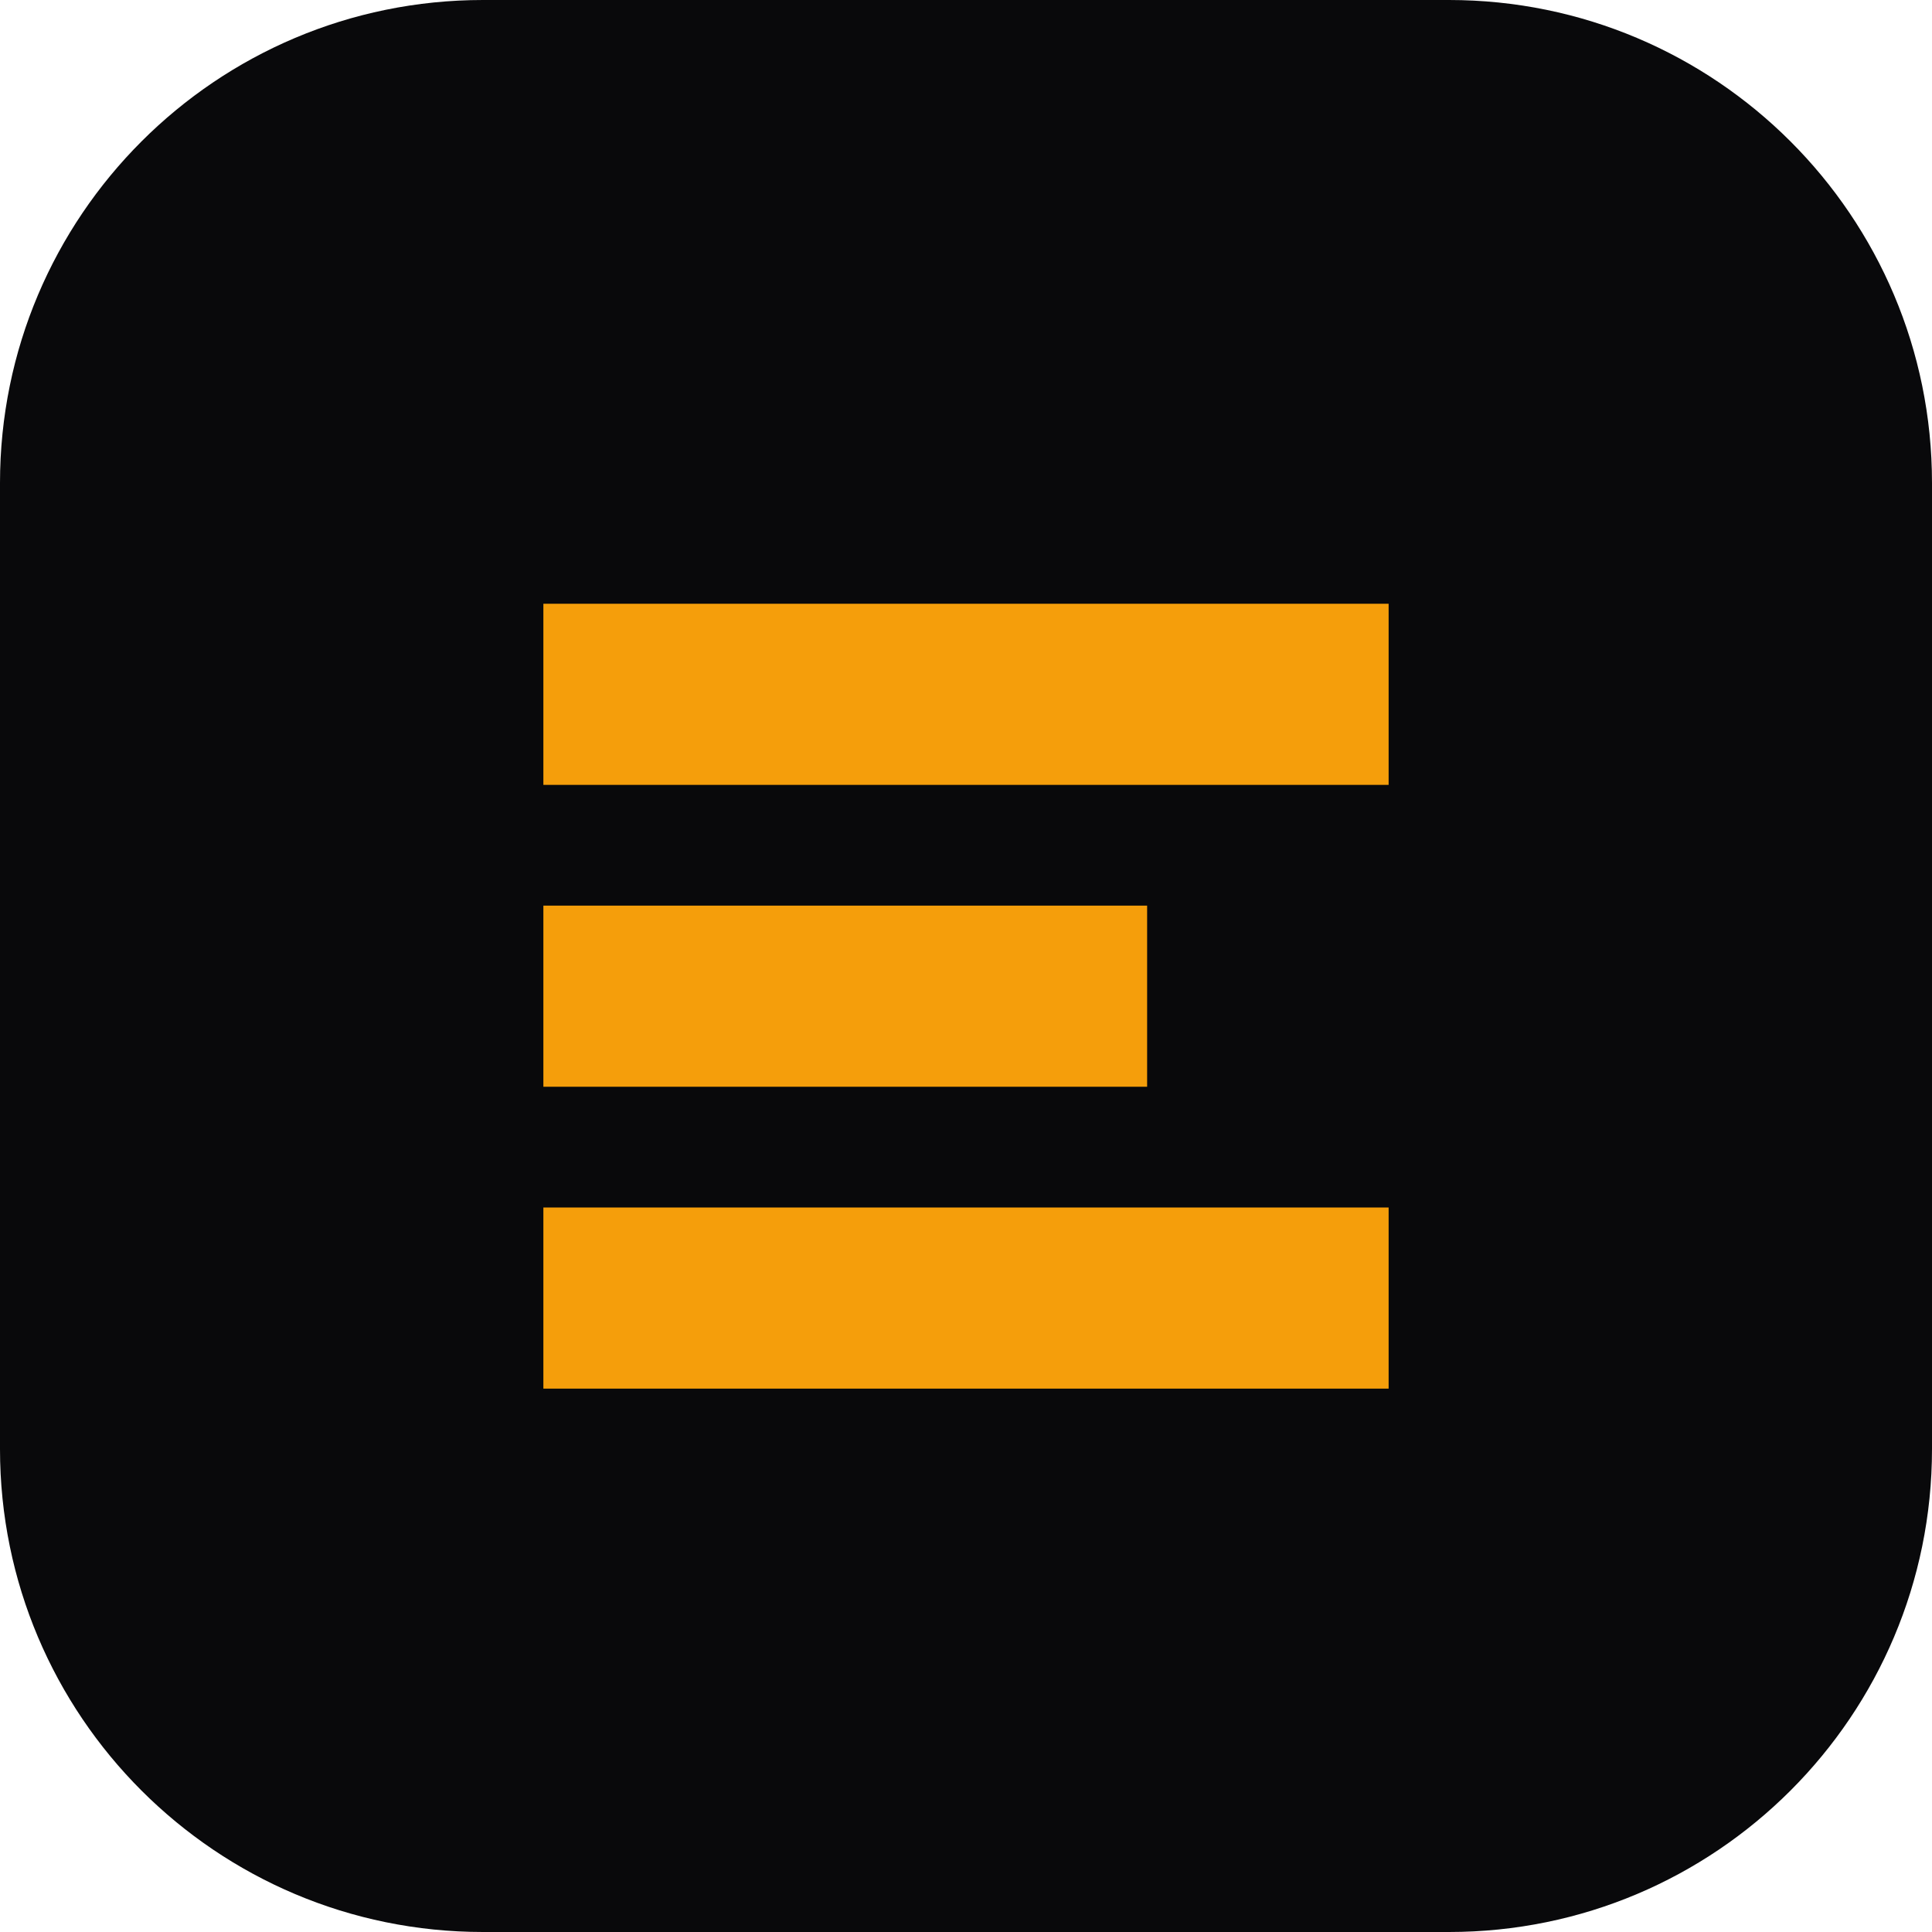
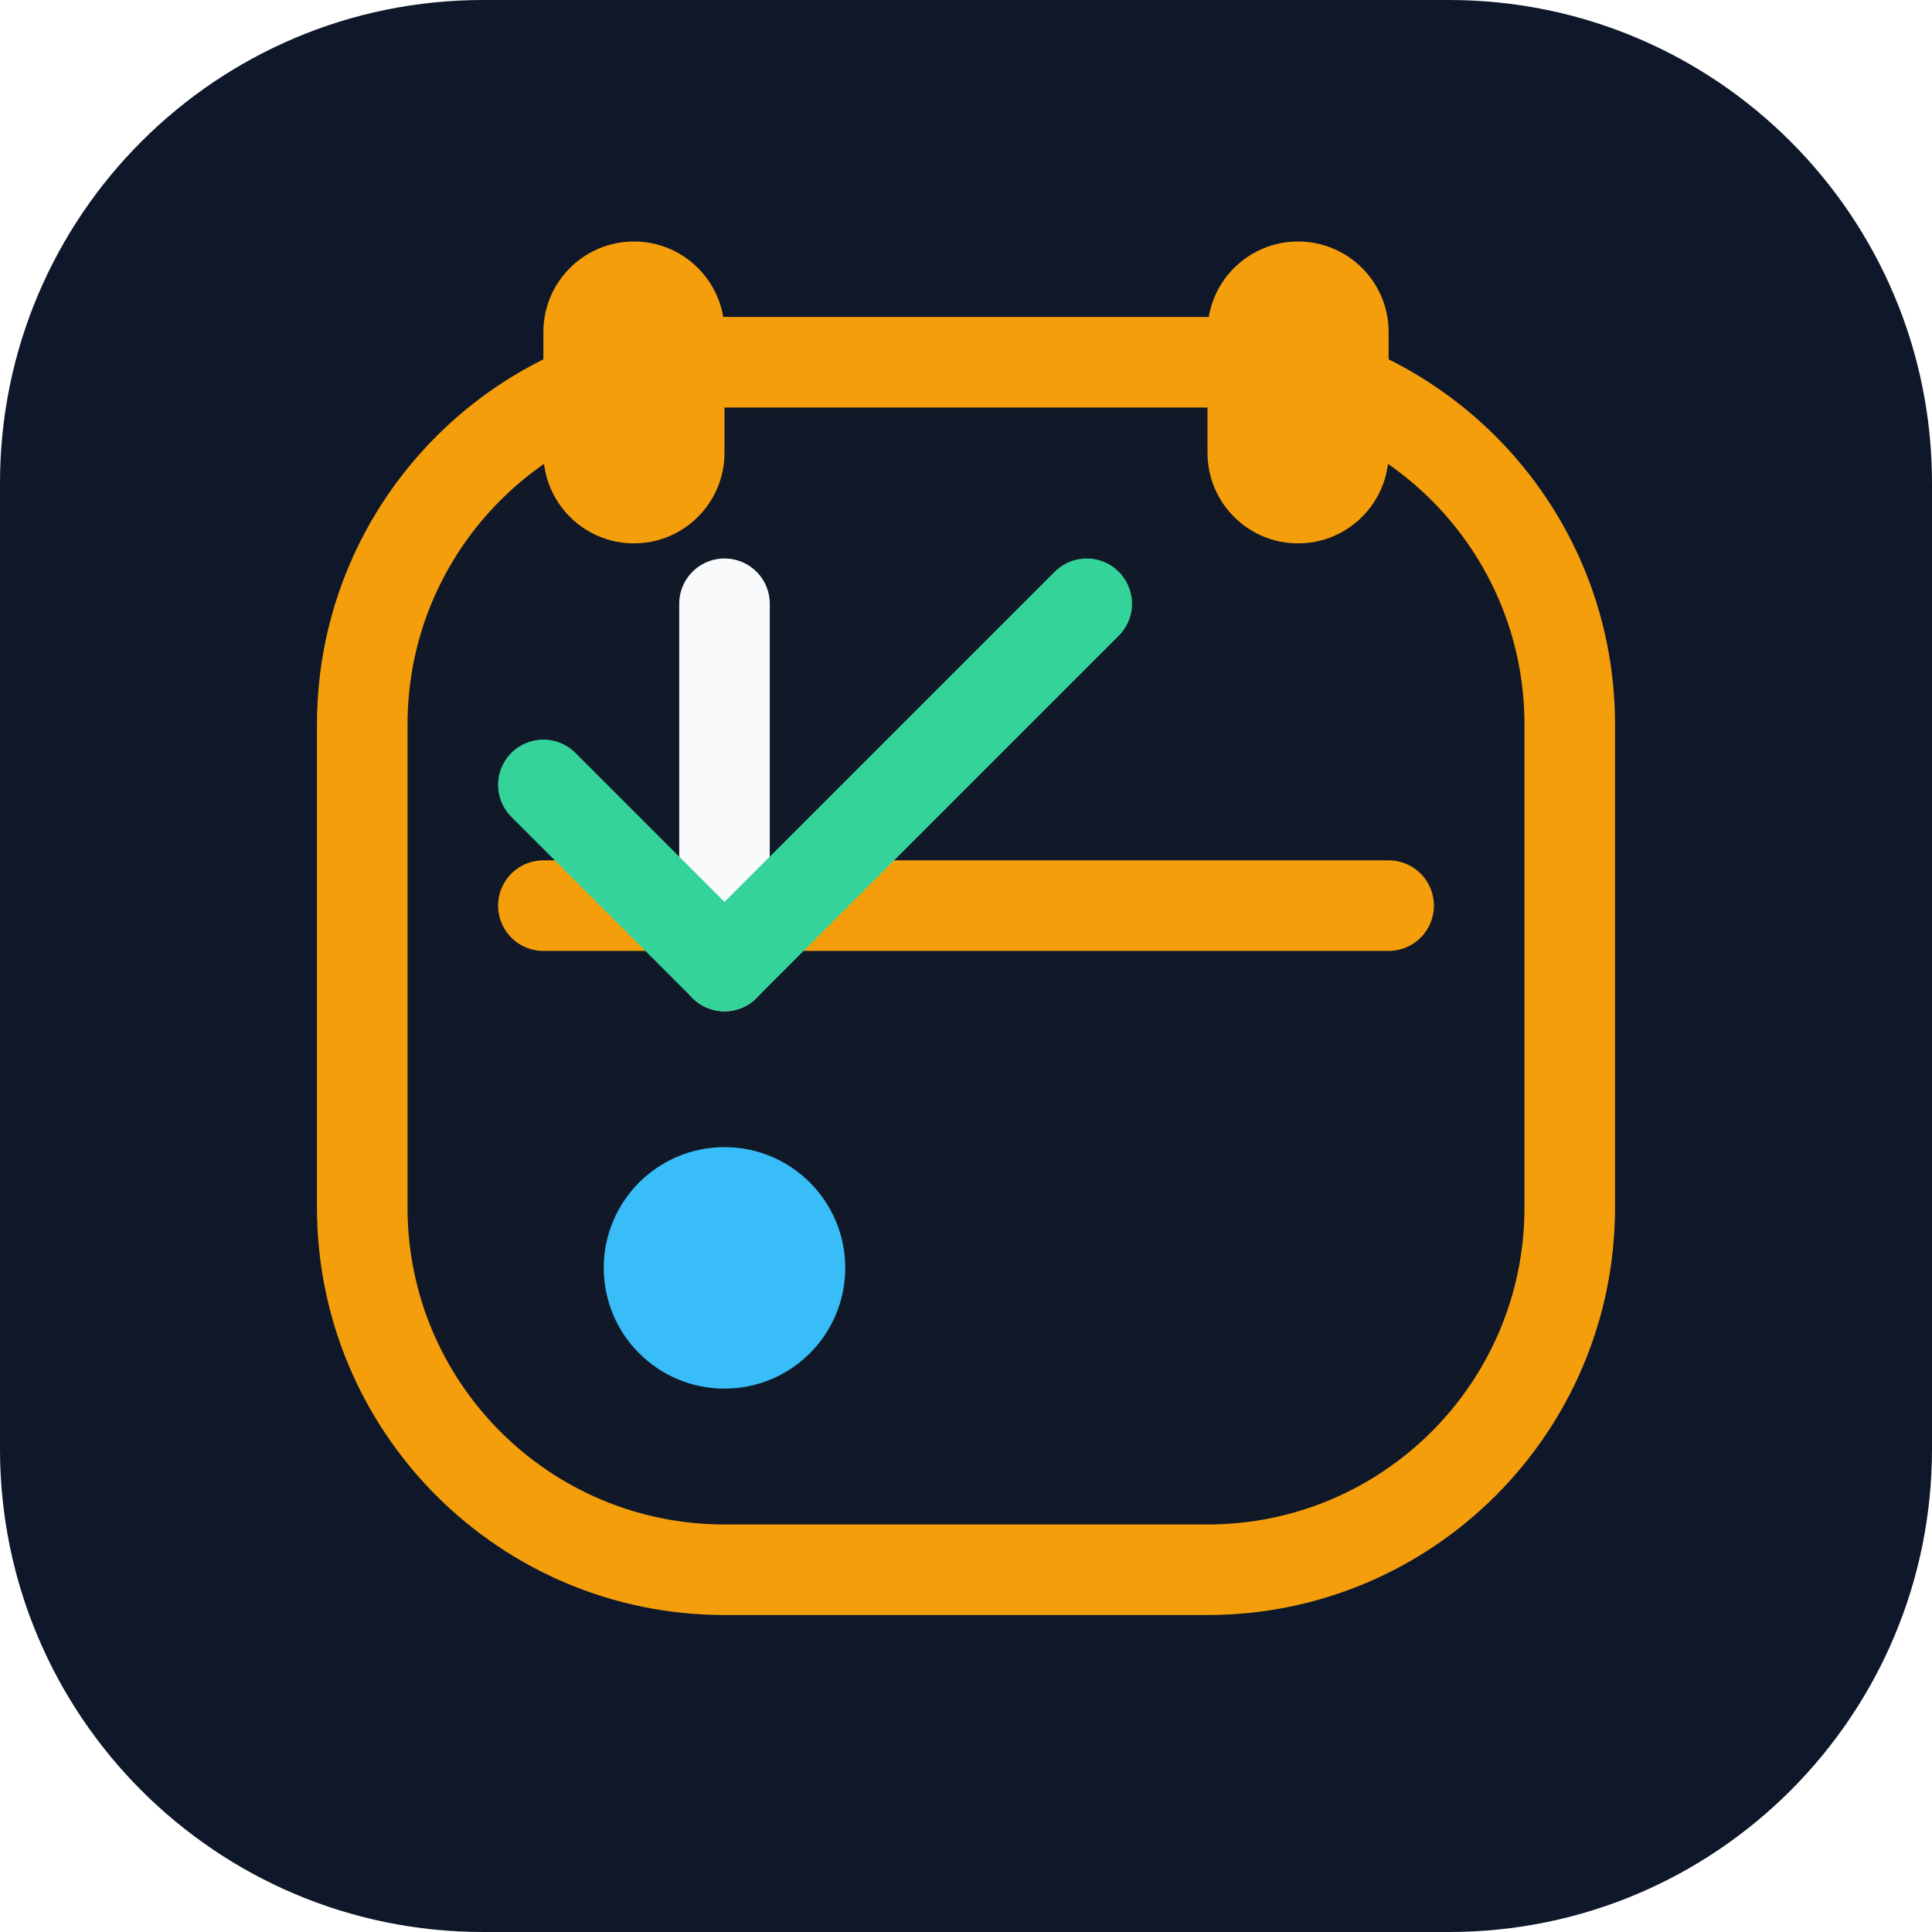
<svg xmlns="http://www.w3.org/2000/svg" viewBox="0 0 64 64" fill="none">
-   <rect width="64" height="64" rx="16" fill="#09090b" />
-   <path d="M18 20h28v6H18zM18 30h20v6H18zM18 40h28v6H18z" fill="#f59e0b" />
+   <rect width="64" height="64" rx="16" fill="#0f172a" />
+   <rect x="12" y="12" width="40" height="40" rx="12" fill="#111827" stroke="#f59e0b" stroke-width="3" />
+   <rect x="18" y="8" width="6" height="10" rx="3" fill="#f59e0b" />
+   <rect x="40" y="8" width="6" height="10" rx="3" fill="#f59e0b" />
+   <path d="M18 30h28" stroke="#f59e0b" stroke-width="3" stroke-linecap="round" />
+   <circle cx="24" cy="42" r="4" fill="#38bdf8" />
+   <path d="M24 20v12" stroke="#f8fafc" stroke-width="3" stroke-linecap="round" />
+   <path d="M18 26l6 6 12-12" stroke="#34d399" stroke-width="3" stroke-linecap="round" stroke-linejoin="round" />
</svg>
